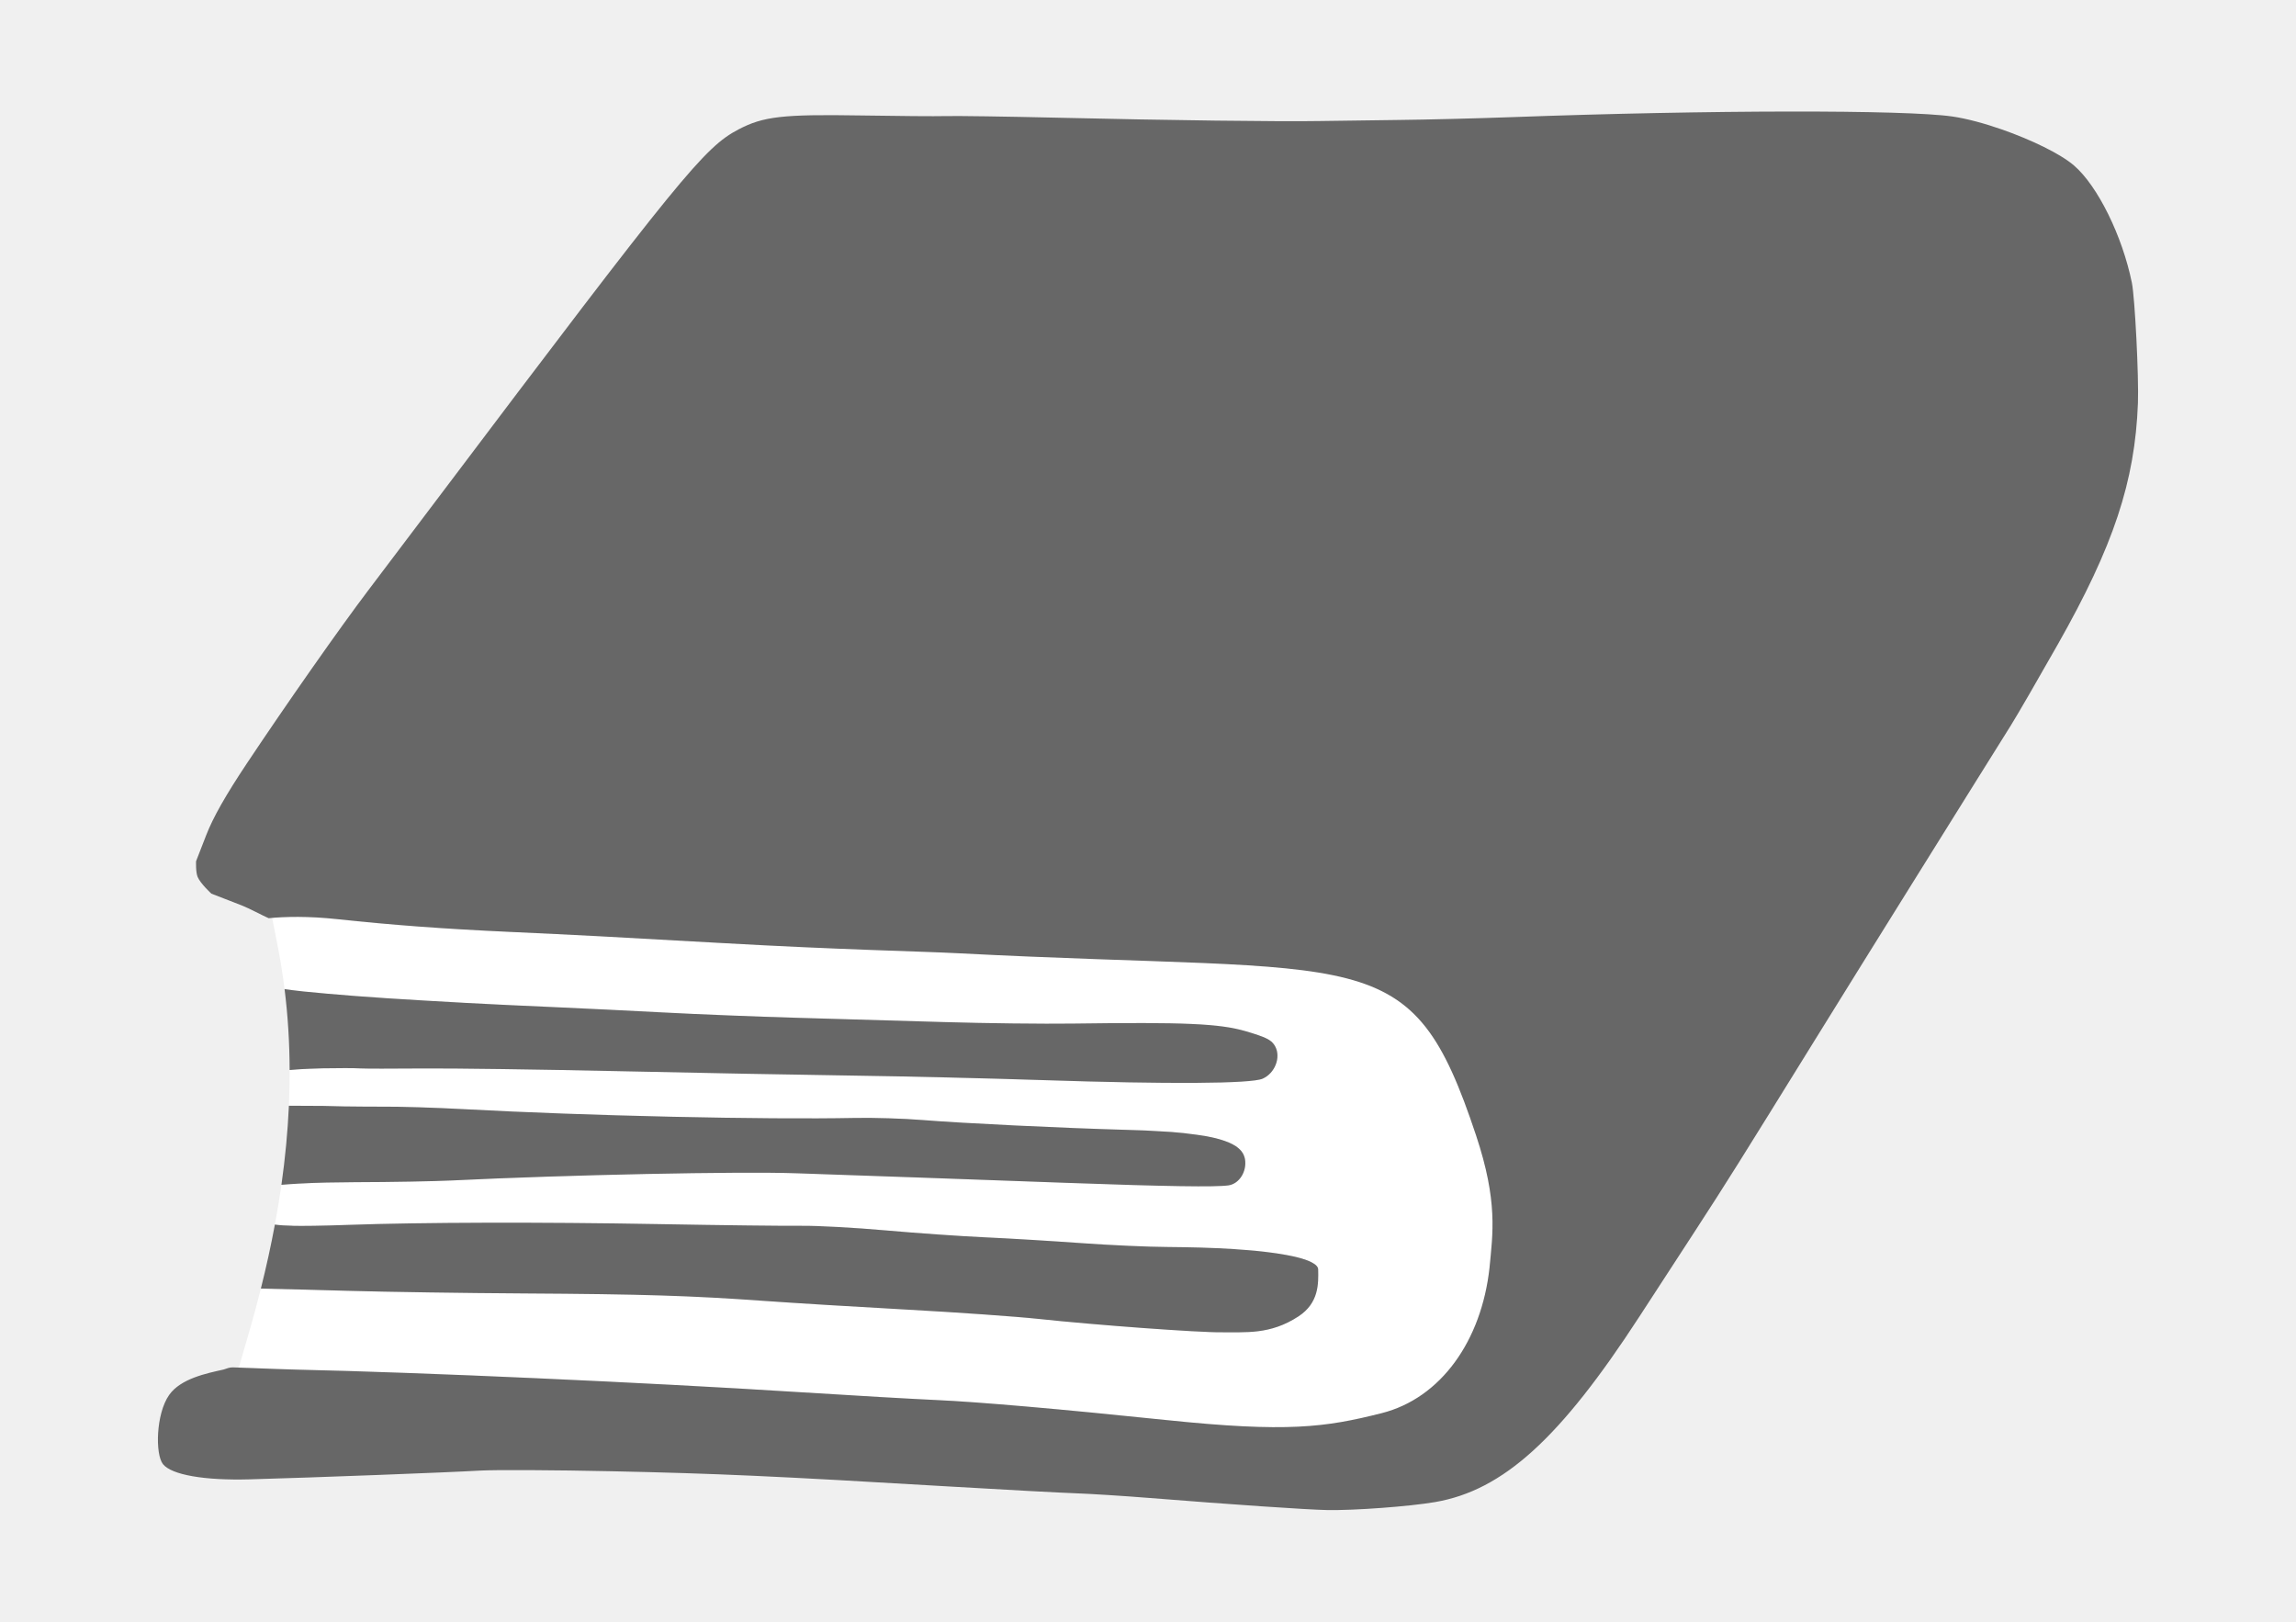
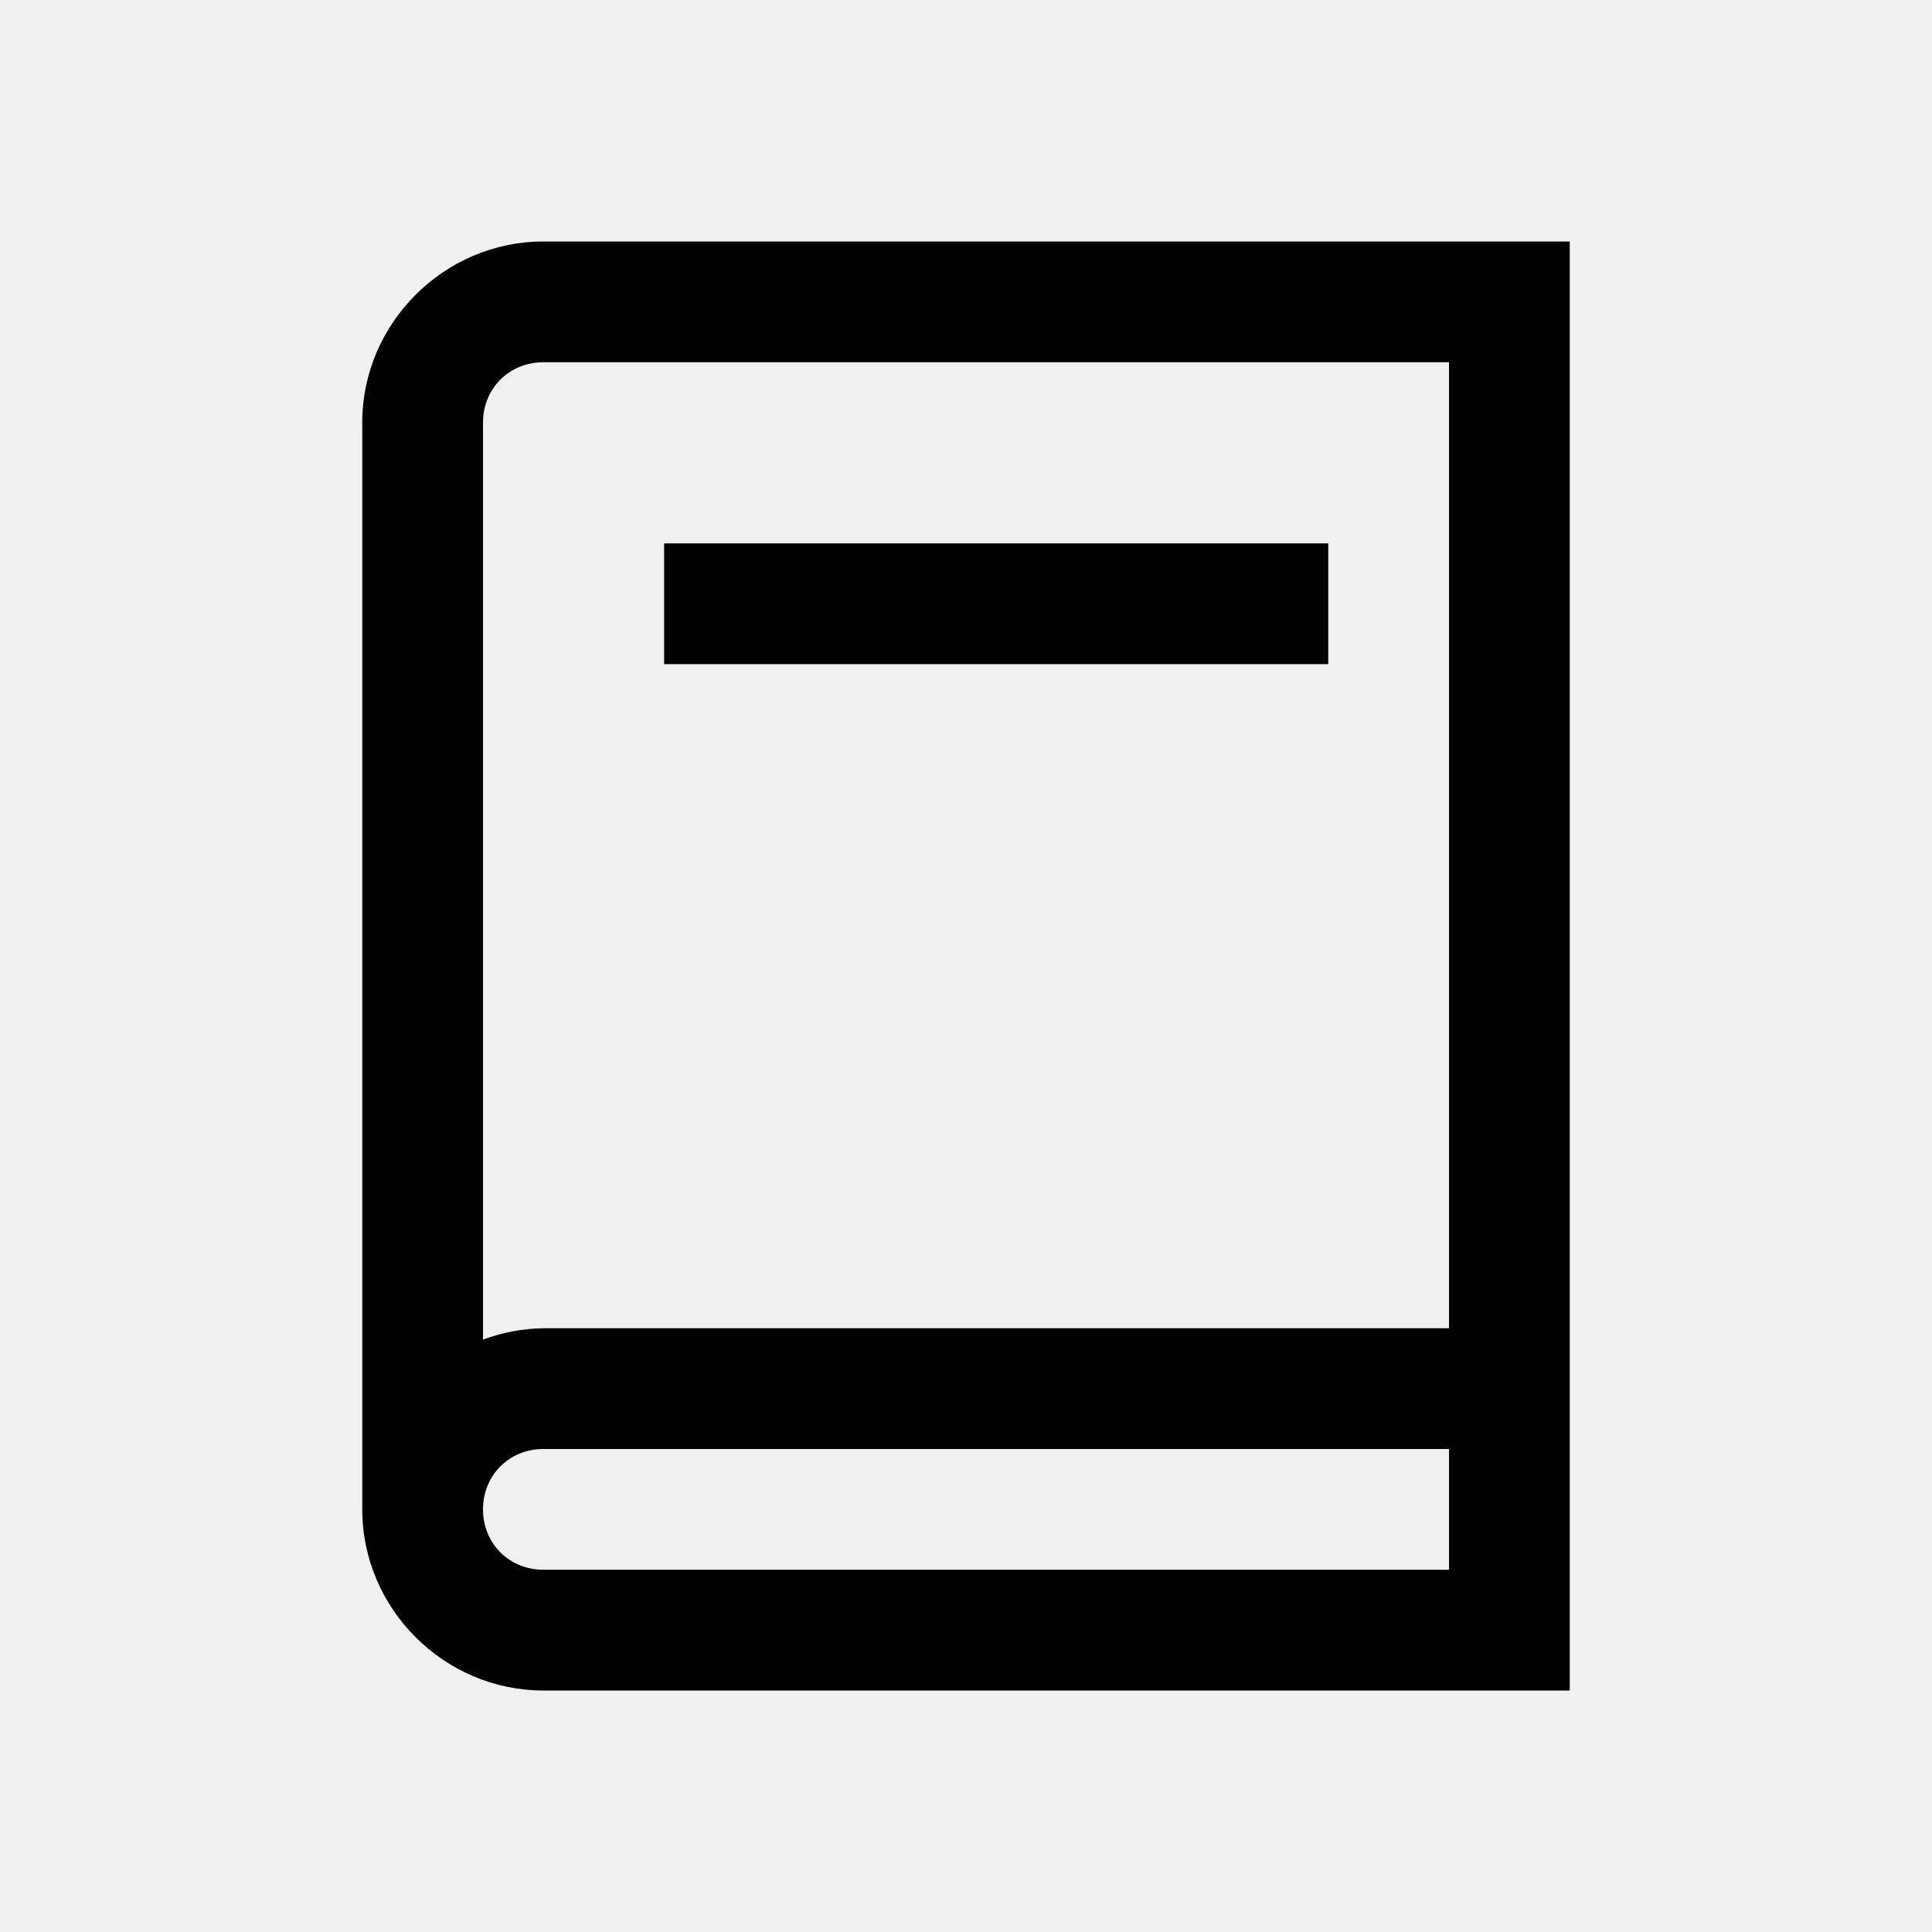
- <svg xmlns="http://www.w3.org/2000/svg" xmlns:xlink="http://www.w3.org/1999/xlink" id="svg2" version="1.1" width="682.462" height="481.986">
-   <defs id="defs6">
-     <linearGradient x1="186.42" y1="248.05" gradientTransform="matrix(1.1115,0,0,1.1115,27.807,-31.68)" x2="195.7" gradientUnits="userSpaceOnUse" y2="254.92" id="linearGradient3839">
-       <stop offset="0" stop-color="#f2f2f2" id="stop3412-2" />
-       <stop offset="1" stop-color="#afa2a2" id="stop3414-8" />
-     </linearGradient>
-     <linearGradient x1="186.42" y1="248.05" gradientTransform="matrix(3.7567,0,0,3.7567,-619.7,-825.45)" x2="195.7" gradientUnits="userSpaceOnUse" xlink:href="#linearGradient3410" y2="254.92" id="linearGradient3489" />
-     <linearGradient x1="186.42" y1="248.05" x2="195.7" gradientUnits="userSpaceOnUse" xlink:href="#linearGradient3410" y2="254.92" id="linearGradient3484" />
-     <linearGradient x1="186.42" y1="248.05" gradientTransform="translate(-44.738,-8.1871)" x2="195.7" gradientUnits="userSpaceOnUse" xlink:href="#linearGradient3410" y2="254.92" id="linearGradient3482" />
-     <linearGradient x1="186.42" y1="248.05" gradientTransform="translate(49.012,-1.8121)" x2="195.7" gradientUnits="userSpaceOnUse" xlink:href="#linearGradient3410" y2="254.92" id="linearGradient3480" />
-     <linearGradient id="linearGradient3410">
-       <stop offset="0" style="stop-color:rgb(242, 242, 242)" id="stop3412" />
-       <stop offset="1" style="stop-color:rgb(175, 162, 162)" id="stop3414" />
-     </linearGradient>
-     <linearGradient gradientUnits="userSpaceOnUse" y2="46.978" x2="29.705" y1="61.728" x1="14.774" id="linearGradient5758" xlink:href="#linearGradient5752" />
-     <pattern patternUnits="userSpaceOnUse" width="10" height="10" patternTransform="translate(0,0) scale(10,10)" id="Polkadots-large">
-       <circle style="fill:black;stroke:none" cx="2.567" cy="0.810" r="0.45" id="circle5417" />
-       <circle style="fill:black;stroke:none" cx="3.048" cy="2.33" r="0.45" id="circle5419" />
-       <circle style="fill:black;stroke:none" cx="4.418" cy="2.415" r="0.45" id="circle5421" />
-       <circle style="fill:black;stroke:none" cx="1.844" cy="3.029" r="0.45" id="circle5423" />
-       <circle style="fill:black;stroke:none" cx="6.08" cy="1.363" r="0.45" id="circle5425" />
-       <circle style="fill:black;stroke:none" cx="5.819" cy="4.413" r="0.45" id="circle5427" />
-       <circle style="fill:black;stroke:none" cx="4.305" cy="4.048" r="0.45" id="circle5429" />
-       <circle style="fill:black;stroke:none" cx="5.541" cy="3.045" r="0.45" id="circle5431" />
-       <circle style="fill:black;stroke:none" cx="4.785" cy="5.527" r="0.45" id="circle5433" />
-       <circle style="fill:black;stroke:none" cx="2.667" cy="5.184" r="0.45" id="circle5435" />
-       <circle style="fill:black;stroke:none" cx="7.965" cy="1.448" r="0.45" id="circle5437" />
-       <circle style="fill:black;stroke:none" cx="7.047" cy="5.049" r="0.45" id="circle5439" />
-       <circle style="fill:black;stroke:none" cx="4.340" cy="0.895" r="0.45" id="circle5441" />
-       <circle style="fill:black;stroke:none" cx="7.125" cy="0.340" r="0.45" id="circle5443" />
-       <circle style="fill:black;stroke:none" cx="9.553" cy="1.049" r="0.45" id="circle5445" />
-       <circle style="fill:black;stroke:none" cx="7.006" cy="2.689" r="0.45" id="circle5447" />
-       <circle style="fill:black;stroke:none" cx="8.909" cy="2.689" r="0.45" id="circle5449" />
-       <circle style="fill:black;stroke:none" cx="9.315" cy="4.407" r="0.45" id="circle5451" />
-       <circle style="fill:black;stroke:none" cx="7.820" cy="3.870" r="0.45" id="circle5453" />
-       <circle style="fill:black;stroke:none" cx="8.270" cy="5.948" r="0.45" id="circle5455" />
-       <circle style="fill:black;stroke:none" cx="7.973" cy="7.428" r="0.45" id="circle5457" />
-       <circle style="fill:black;stroke:none" cx="9.342" cy="8.072" r="0.45" id="circle5459" />
-       <circle style="fill:black;stroke:none" cx="8.206" cy="9.315" r="0.45" id="circle5461" />
-       <circle style="fill:black;stroke:none" cx="9.682" cy="9.475" r="0.45" id="circle5463" />
-       <circle style="fill:black;stroke:none" cx="9.688" cy="6.186" r="0.45" id="circle5465" />
-       <circle style="fill:black;stroke:none" cx="3.379" cy="6.296" r="0.45" id="circle5467" />
-       <circle style="fill:black;stroke:none" cx="2.871" cy="8.204" r="0.45" id="circle5469" />
-       <circle style="fill:black;stroke:none" cx="4.59" cy="8.719" r="0.45" id="circle5471" />
-       <circle style="fill:black;stroke:none" cx="3.181" cy="9.671" r="0.45" id="circle5473" />
-       <circle style="fill:black;stroke:none" cx="5.734" cy="7.315" r="0.45" id="circle5475" />
-       <circle style="fill:black;stroke:none" cx="6.707" cy="6.513" r="0.45" id="circle5477" />
-       <circle style="fill:black;stroke:none" cx="5.730" cy="9.670" r="0.45" id="circle5479" />
-       <circle style="fill:black;stroke:none" cx="6.535" cy="8.373" r="0.45" id="circle5481" />
-       <circle style="fill:black;stroke:none" cx="4.37" cy="7.154" r="0.45" id="circle5483" />
-       <circle style="fill:black;stroke:none" cx="0.622" cy="7.25" r="0.45" id="circle5485" />
-       <circle style="fill:black;stroke:none" cx="0.831" cy="5.679" r="0.45" id="circle5487" />
-       <circle style="fill:black;stroke:none" cx="1.257" cy="8.519" r="0.45" id="circle5489" />
-       <circle style="fill:black;stroke:none" cx="1.989" cy="6.877" r="0.45" id="circle5491" />
-       <circle style="fill:black;stroke:none" cx="0.374" cy="3.181" r="0.45" id="circle5493" />
-       <circle style="fill:black;stroke:none" cx="1.166" cy="1.664" r="0.45" id="circle5495" />
-       <circle style="fill:black;stroke:none" cx="1.151" cy="0.093" r="0.45" id="circle5497" />
-       <circle style="fill:black;stroke:none" cx="1.151" cy="10.093" r="0.45" id="circle5499" />
-       <circle style="fill:black;stroke:none" cx="1.302" cy="4.451" r="0.45" id="circle5501" />
-       <circle style="fill:black;stroke:none" cx="3.047" cy="3.763" r="0.45" id="circle5503" />
-     </pattern>
-     <pattern patternTransform="matrix(1.35,0,0,1.4125,-1.771657,-7.454901)" id="pattern5727" xlink:href="#Polkadots-large" />
-     <linearGradient id="linearGradient5752">
-       <stop id="stop5754" offset="0" style="stop-color:#183767;stop-opacity:1" />
-       <stop style="stop-color:#093679;stop-opacity:1" offset="0.153" id="stop5760" />
-       <stop id="stop5762" offset="0.419" style="stop-color:#0044aa;stop-opacity:1;" />
-       <stop style="stop-color:#0044aa;stop-opacity:1;" offset="0.558" id="stop5766" />
-       <stop id="stop5768" offset="0.653" style="stop-color:#2a5fae;stop-opacity:1" />
-       <stop style="stop-color:#0044aa;stop-opacity:1;" offset="0.754" id="stop5764" />
-       <stop id="stop5756" offset="1" style="stop-color:#094297;stop-opacity:1" />
-     </linearGradient>
-   </defs>
-   <g id="g3118" transform="matrix(0.9413154,0.3375282,-0.3375282,0.9413154,197.3758,-110.9194)">
-     <path style="fill:#ffffff" d="m 245.154,309.344 c -8.693,14.77 -19.25,25.283 -31.031,30.906 -10.25,4.892 -31.441,12.015 -67.219,22.594 -30.059,8.888 -39.528,11.732 -59.5,17.875 -18.354,5.645 -33.01,9.713 -49.406,13.688 -0.946,0.229 -1.877,0.476 -2.781,0.719 -0.426,0.114 -0.834,0.227 -1.25,0.344 -0.587,0.165 -1.183,0.331 -1.75,0.5 -0.793,0.236 -1.56,0.477 -2.312,0.719 -0.445,0.143 -0.882,0.262 -1.312,0.406 -0.399,0.134 -0.801,0.271 -1.188,0.406 -0.407,0.142 -0.795,0.295 -1.188,0.438 -0.248,0.09 -0.508,0.191 -0.75,0.281 -0.238,0.089 -0.487,0.193 -0.719,0.281 -1.484,0.567 -2.833,1.11 -4.062,1.656 -0.295,0.131 -0.596,0.278 -0.875,0.406 0.039,0.008 0.088,0.024 0.094,0.031 0.118,0.152 2.492,4.104 5.25,8.812 1.868,3.189 3.648,6.462 5.344,9.812 1.613,-0.34 3.464,-0.75 5.531,-1.25 2.008,-0.487 4.427,-1.117 6.844,-1.75 2.547,-0.667 5.174,-1.365 8.156,-2.188 2.919,-0.804 6.027,-1.677 9.344,-2.625 3.288,-0.94 6.871,-1.987 10.531,-3.062 3.211,-0.943 6.547,-1.926 10.031,-2.969 0.52,-0.156 1.068,-0.311 1.594,-0.469 2.907,-0.872 6.01,-1.813 9.094,-2.75 1.142,-0.347 2.428,-0.738 3.594,-1.094 4.398,-1.343 8.967,-2.755 13.687,-4.219 6.6,-2.046 20.1,-6.155 30,-9.125 9.9,-2.97 26.775,-8.269 37.5,-11.781 10.725,-3.512 29.4,-9.602 41.5,-13.531 12.1,-3.93 28.525,-9.609 36.5,-12.594 31.349,-11.734 41.148,-14.759 49.281,-15.25 1.624,-0.098 2.941,-0.144 4.031,-0.156 0.832,-0.009 1.494,0.011 2.094,0.062 0.288,0.025 0.566,0.053 0.812,0.094 0.41,0.068 0.771,0.166 1.094,0.281 0.072,0.025 0.15,0.035 0.219,0.062 0.062,0.026 0.127,0.066 0.188,0.094 0.199,0.092 0.384,0.197 0.562,0.312 0.039,0.025 0.087,0.036 0.125,0.062 0.053,0.036 0.104,0.086 0.156,0.125 0.158,0.118 0.314,0.235 0.469,0.375 2.739,2.479 2.592,7.553 -0.312,10.281 -2.749,2.583 -25.566,10.939 -61.719,22.562 -14.562,4.682 -38.425,12.595 -53,17.594 -14.575,4.999 -44.5,15.092 -66.5,22.438 -22,7.345 -46.75,15.835 -55,18.875 -8.25,3.04 -16.125,5.858 -17.5,6.25 -1.375,0.392 -5.987,2.03 -10.25,3.656 -1.236,0.472 -2.504,0.985 -3.781,1.5 -0.293,0.119 -0.584,0.223 -0.875,0.344 -0.24,0.099 -0.477,0.211 -0.719,0.312 -0.527,0.222 -1.049,0.431 -1.562,0.656 -0.085,0.037 -0.166,0.088 -0.25,0.125 -0.668,0.294 -1.311,0.578 -1.938,0.875 1.192,3.292 2.319,6.641 3.375,10.062 l 9.562,-3.375 c 1.835,-0.583 4.187,-1.373 6.656,-2.219 1.946,-0.666 3.968,-1.366 5.844,-2.031 1.418,-0.503 2.769,-0.973 3.938,-1.406 4.675,-1.733 15.25,-5.164 23.5,-7.625 34.75,-10.366 85.028,-27.145 110.187,-36.75 5.053,-1.929 13.603,-4.698 19,-6.156 11.787,-3.185 39.65,-11.68 58.562,-17.875 1.449,-0.475 2.813,-0.921 4.156,-1.344 0.108,-0.034 0.205,-0.06 0.312,-0.094 0.169,-0.053 0.333,-0.104 0.5,-0.156 0.033,-0.01 0.061,-0.021 0.094,-0.031 1.349,-0.419 2.661,-0.791 3.906,-1.156 0.932,-0.273 1.781,-0.538 2.656,-0.781 0.263,-0.073 0.492,-0.148 0.75,-0.219 0.459,-0.126 0.9,-0.227 1.344,-0.344 0.248,-0.066 0.477,-0.123 0.719,-0.188 0.196,-0.051 0.4,-0.107 0.594,-0.156 0.279,-0.073 0.57,-0.151 0.844,-0.219 0.283,-0.07 0.566,-0.126 0.844,-0.188 0.051,-0.012 0.105,-0.019 0.156,-0.031 0.982,-0.234 1.916,-0.44 2.812,-0.625 0.76,-0.157 1.487,-0.316 2.188,-0.438 0.06,-0.011 0.127,-0.021 0.188,-0.031 0.158,-0.027 0.312,-0.068 0.469,-0.094 0.09,-0.015 0.192,-0.017 0.281,-0.031 0.121,-0.019 0.224,-0.044 0.344,-0.062 0.702,-0.106 1.361,-0.183 2,-0.25 0.089,-0.01 0.162,-0.022 0.25,-0.031 0.71,-0.07 1.399,-0.103 2.031,-0.125 0.632,-0.021 1.224,-0.027 1.781,0 0.151,0.007 0.291,0.02 0.438,0.031 0.301,0.023 0.596,0.056 0.875,0.094 0.071,0.01 0.15,0.021 0.219,0.031 0.01,0.001 0.022,-10e-4 0.031,0 0.033,0.005 0.061,0.026 0.094,0.031 0.367,0.06 0.704,0.1 1.031,0.188 0.043,0.011 0.083,0.019 0.125,0.031 0.03,0.009 0.064,0.022 0.094,0.031 0.204,0.066 0.404,0.146 0.594,0.219 0.338,0.129 0.649,0.272 0.938,0.438 0.04,0.023 0.086,0.039 0.125,0.062 0.247,0.15 0.477,0.322 0.688,0.5 0.063,0.053 0.128,0.101 0.188,0.156 0.052,0.05 0.108,0.104 0.156,0.156 0.104,0.106 0.188,0.23 0.281,0.344 0.194,0.236 0.379,0.478 0.531,0.75 1.794,3.211 0.873,7.448 -1.969,8.969 -3.317,1.775 -17.328,6.567 -45.906,15.656 -14.575,4.635 -33.25,10.573 -41.5,13.219 -8.25,2.645 -23.775,7.608 -34.5,11.031 -16.447,5.25 -64.148,23.479 -96,36.688 -4.675,1.939 -16.736,6.521 -26.812,10.156 -2.226,0.803 -4.469,1.635 -6.656,2.469 -0.043,0.016 -0.082,0.046 -0.125,0.062 -0.411,0.157 -0.845,0.312 -1.25,0.469 -1.221,0.471 -2.452,0.951 -3.594,1.406 -1.471,0.588 -2.826,1.154 -4.094,1.688 -0.926,0.389 -1.691,0.718 -2.469,1.062 -0.745,0.33 -1.576,0.69 -2.156,0.969 0.796,3.853 1.508,7.787 2.156,11.781 0.432,-0.088 0.931,-0.202 1.469,-0.344 0.304,-0.081 0.664,-0.184 1,-0.281 0.266,-0.077 0.495,-0.162 0.781,-0.25 0.477,-0.146 0.967,-0.294 1.5,-0.469 0.195,-0.064 0.423,-0.12 0.625,-0.188 0.586,-0.196 1.226,-0.428 1.875,-0.656 0.162,-0.057 0.366,-0.129 0.531,-0.188 0.985,-0.351 2.191,-0.8 3.312,-1.219 0.127,-0.047 0.278,-0.108 0.406,-0.156 1.258,-0.472 2.577,-0.978 4,-1.531 1.571,-0.611 3.236,-1.263 5,-1.969 19.918,-7.964 53.918,-20.253 86.719,-31.344 17.761,-6.005 35.879,-12.266 40.281,-13.906 4.402,-1.64 15.202,-4.855 24,-7.156 8.798,-2.301 21.625,-5.91 28.5,-8.031 6.875,-2.121 19.258,-5.732 27.5,-8.031 8.242,-2.3 19.267,-5.712 24.5,-7.562 1.601,-0.566 3.184,-1.103 4.719,-1.625 1.535,-0.522 3.035,-1.023 4.5,-1.5 1.475,-0.481 2.888,-0.941 4.281,-1.375 0.032,-0.01 0.061,-0.021 0.094,-0.031 1.114,-0.346 2.185,-0.652 3.25,-0.969 0.377,-0.112 0.754,-0.236 1.125,-0.344 0.285,-0.083 0.593,-0.169 0.875,-0.25 0.114,-0.033 0.228,-0.064 0.344,-0.094 0.239,-0.068 0.482,-0.121 0.719,-0.188 1.752,-0.494 3.441,-0.973 5.031,-1.375 0.86,-0.217 1.694,-0.408 2.5,-0.594 0.812,-0.191 1.583,-0.368 2.344,-0.531 0.513,-0.11 1.011,-0.215 1.5,-0.312 0.965,-0.192 1.881,-0.358 2.75,-0.5 0.66,-0.108 1.273,-0.203 1.875,-0.281 0.593,-0.077 1.152,-0.139 1.688,-0.188 0.373,-0.034 0.719,-0.073 1.062,-0.094 0.665,-0.04 1.256,-0.044 1.812,-0.031 0.557,0.013 1.054,0.06 1.5,0.125 0.336,0.05 0.636,0.107 0.906,0.188 0.268,0.08 0.516,0.172 0.719,0.281 0.183,0.099 0.341,0.219 0.469,0.344 0.01,0.01 0.022,0.021 0.031,0.031 0.049,0.05 0.085,0.103 0.125,0.156 0.073,0.099 0.144,0.2 0.188,0.312 0.094,0.244 0.176,0.477 0.25,0.719 1.453,3.834 3.088,8.895 -1.031,14.375 -6.09,8.101 -13.388,9.737 -19.938,12.188 -6.366,2.382 -35.941,10.603 -52.688,14.656 -6.325,1.531 -23.2,6.27 -37.5,10.531 -14.3,4.261 -32.75,9.63 -41,11.938 -20.885,5.842 -34.529,10.253 -68,22.031 -15.95,5.613 -38.328,13.275 -49.75,17 -3.476,1.134 -7.716,2.528 -12,3.938 -4.549,1.49 -8.472,2.788 -12.25,4.062 0.411,4.157 0.764,8.361 1.031,12.656 l 0.688,11.156 c 0.228,4.13 1.694,-0.022 2.812,-0.375 1.69,-0.532 3.405,-1.08 5.125,-1.625 0.967,-0.307 1.635,-0.516 2.562,-0.812 2.466,-0.786 4.7,-1.503 6.281,-2.031 34.545,-11.547 98.317,-31.242 142.5,-44 15.4,-4.447 32.95,-9.627 39,-11.5 4.61,-1.427 10.79,-3.179 18.344,-5.219 7.553,-2.04 16.478,-4.363 26.531,-6.906 6.702,-1.696 13.913,-3.497 21.562,-5.375 35.248,-8.655 50.049,-13.747 65.062,-22.281 6.746,-3.835 18.915,-15.922 24.156,-24.031 0.307,-0.474 0.613,-0.952 0.906,-1.438 0.144,-0.24 0.297,-0.476 0.438,-0.719 0.143,-0.245 0.267,-0.502 0.406,-0.75 0.276,-0.495 0.552,-0.994 0.812,-1.5 0.26,-0.506 0.505,-1.014 0.75,-1.531 0.487,-1.025 0.952,-2.086 1.375,-3.156 0.004,-0.009 -0.004,-0.022 0,-0.031 0.426,-1.08 0.818,-2.166 1.188,-3.281 0.185,-0.558 0.362,-1.12 0.531,-1.688 0.244,-0.815 0.475,-1.634 0.688,-2.469 0.212,-0.835 0.413,-1.678 0.594,-2.531 0.085,-0.402 0.172,-0.813 0.25,-1.219 0.147,-0.764 0.253,-1.535 0.375,-2.312 0.017,-0.105 0.046,-0.207 0.062,-0.312 0.069,-0.453 0.127,-0.917 0.188,-1.375 0.101,-0.766 0.203,-1.565 0.281,-2.344 0.012,-0.124 0.02,-0.251 0.031,-0.375 0.101,-1.074 0.194,-2.153 0.25,-3.25 0.003,-0.062 -0.003,-0.125 0,-0.188 0.033,-0.68 0.046,-1.374 0.062,-2.062 0.014,-0.607 0.03,-1.23 0.031,-1.844 3.8e-4,-0.329 0.003,-0.669 0,-1 -0.01,-0.992 -0.018,-1.992 -0.062,-3 -0.041,-0.921 -0.117,-1.848 -0.188,-2.781 -0.005,-0.062 -0.026,-0.125 -0.031,-0.188 -0.067,-0.867 -0.158,-1.748 -0.25,-2.625 -0.005,-0.051 0.005,-0.105 0,-0.156 -0.087,-0.816 -0.172,-1.644 -0.281,-2.469 -10e-4,-0.01 0.001,-0.021 0,-0.031 -0.184,-1.385 -0.411,-2.781 -0.656,-4.188 -0.187,-1.076 -0.402,-2.162 -0.625,-3.25 -0.132,-0.645 -0.261,-1.289 -0.406,-1.938 -0.023,-0.103 -0.039,-0.21 -0.062,-0.312 -0.235,-1.037 -0.483,-2.078 -0.75,-3.125 -27.505,-55.416 -11.504,-79.955 -170.312,-36.25 z" id="path3096" />
-     <path id="path3108" d="M 424.811,6.406 C 419.277,6.451 413.854,6.886 409.592,7.75 c -13.892,2.815 -68.843,22.613 -123.188,44.375 -9.625,3.854 -23.8,9.336 -31.5,12.188 -7.7,2.852 -17.515,6.526 -21.812,8.156 -10.934,4.147 -42.417,14.986 -73.688,25.375 -14.575,4.842 -28.75,9.7 -31.5,10.781 -2.75,1.081 -13.55,4.85 -24,8.406 -21.872,7.443 -27.009,10.001 -32.625,16.094 -7.792,8.453 -11.465,18.866 -47.406,134.219 -3.684,11.825 -8.19,26.225 -10,32 -4.227,13.488 -11.414,39.757 -16.531,60.344 -2.794,11.239 -4.081,18.687 -4.219,24.406 l -0.219,8.219 c 0,0 0.954,3.065 2,4.219 1.445,1.594 5.531,3.312 5.531,3.312 l 9.625,0.25 c 2.414,0.056 7.021,0.759 8.875,0.875 4.372,-2.101 10.965,-4.6 19.062,-6.562 16.396,-3.974 31.052,-8.042 49.406,-13.688 19.972,-6.143 29.441,-8.987 59.5,-17.875 35.777,-10.579 57.399,-17.913 68.275,-21.186 117.658,-35.412 125.285,-49.614 163.392,-1.026 12.752,16.259 14.484,25.734 17.023,35.676 5.064,21.165 -0.506,41.338 -15.609,51.483 -14.336,9.629 -24.394,14.898 -59.642,23.553 -30.597,7.513 -54.145,13.695 -66.438,17.5 -6.05,1.873 -23.6,7.053 -39,11.5 -44.183,12.758 -107.955,32.453 -142.5,44 -1.581,0.529 -3.815,1.246 -6.281,2.031 -0.928,0.297 -1.596,0.506 -2.562,0.812 -1.72,0.545 -3.435,1.093 -5.125,1.625 -1.499,0.473 -3.163,0.993 -4.438,1.406 -0.901,0.292 -1.645,0.936 -2.375,1.531 -4.373,2.761 -11.136,6.846 -12.711,12.6 -1.816,6.633 2.038,18 5.211,19.962 3.468,2.145 13.211,0.463 25.781,-4.438 17.402,-6.785 54.773,-21.808 63.5,-25.531 4.125,-1.76 20.775,-7.633 37,-13.062 29.556,-9.891 45.719,-14.877 97,-29.906 15.125,-4.433 30.875,-9.147 35,-10.469 4.125,-1.321 13.575,-4.051 21,-6.062 23.88,-6.471 45.358,-12.56 51.031,-14.469 7.562,-2.545 22.618,-9.232 29.406,-13.062 17.896,-10.1 28.654,-30.322 38.594,-72.469 1.557,-6.6 4.675,-19.707 6.906,-29.156 4.204,-17.801 5.452,-23.598 14.562,-66.344 2.989,-14.025 7.925,-36.975 10.969,-51 3.044,-14.025 6.7,-30.9 8.125,-37.5 1.425,-6.6 3.249,-14.925 4.031,-18.5 0.782,-3.575 3.035,-15.95 5.031,-27.5 5.718,-33.081 5.254,-53.279 -1.781,-75.5 C 487.931,61.928 478.858,40.141 476.498,36.25 469.11,24.07 457.179,12.562 448.529,9.25 443.567,7.35 434.034,6.331 424.811,6.406 z" style="fill:#676767;fill-opacity:1" />
-     <path id="path3104" d="m 307.717,334.406 c -1.09,0.012 -2.407,0.058 -4.031,0.156 -8.133,0.491 -17.932,3.516 -49.281,15.25 -7.975,2.985 -24.4,8.664 -36.5,12.594 -12.1,3.93 -30.775,10.019 -41.5,13.531 -10.725,3.512 -27.6,8.811 -37.5,11.781 -9.9,2.97 -23.4,7.079 -30,9.125 -4.721,1.463 -9.29,2.876 -13.687,4.219 -1.166,0.356 -2.452,0.746 -3.594,1.094 -3.084,0.937 -6.187,1.878 -9.094,2.75 -0.525,0.158 -1.074,0.313 -1.594,0.469 -3.484,1.043 -6.82,2.026 -10.031,2.969 -3.661,1.075 -7.243,2.122 -10.531,3.062 -3.317,0.948 -6.425,1.821 -9.344,2.625 -2.982,0.823 -5.609,1.521 -8.156,2.188 -2.417,0.633 -4.836,1.263 -6.844,1.75 -2.097,0.509 -3.9,0.906 -5.531,1.25 3.553,7.018 6.731,14.396 9.531,22.125 0.626,-0.297 1.27,-0.581 1.938,-0.875 0.495,-0.219 0.991,-0.44 1.5,-0.656 0.104,-0.044 0.208,-0.081 0.312,-0.125 0.533,-0.224 1.055,-0.437 1.594,-0.656 1.277,-0.515 2.545,-1.028 3.781,-1.5 4.263,-1.626 8.875,-3.264 10.25,-3.656 1.375,-0.392 9.25,-3.21 17.5,-6.25 8.25,-3.04 33,-11.53 55,-18.875 22,-7.345 51.925,-17.439 66.5,-22.438 14.575,-4.999 38.438,-12.912 53,-17.594 36.153,-11.624 58.969,-19.98 61.719,-22.562 2.905,-2.729 3.052,-7.802 0.312,-10.281 -0.154,-0.14 -0.311,-0.257 -0.469,-0.375 -0.052,-0.039 -0.103,-0.089 -0.156,-0.125 -0.038,-0.026 -0.086,-0.037 -0.125,-0.062 -0.179,-0.116 -0.364,-0.221 -0.562,-0.312 -0.06,-0.028 -0.125,-0.068 -0.188,-0.094 -0.069,-0.028 -0.146,-0.037 -0.219,-0.062 -0.324,-0.114 -0.681,-0.215 -1.094,-0.281 -0.252,-0.041 -0.516,-0.07 -0.812,-0.094 -0.593,-0.049 -1.276,-0.071 -2.094,-0.062 z" style="fill:#676767;fill-opacity:1" />
-     <path id="path3102" d="m 308.092,367.375 c -0.632,0.021 -1.322,0.055 -2.031,0.125 -0.088,0.009 -0.161,0.022 -0.25,0.031 -0.737,0.078 -1.521,0.183 -2.344,0.312 -0.244,0.038 -0.499,0.082 -0.75,0.125 -0.769,0.131 -1.532,0.295 -2.375,0.469 -0.896,0.185 -1.83,0.391 -2.812,0.625 -0.325,0.077 -0.665,0.136 -1,0.219 -0.7,0.173 -1.413,0.366 -2.156,0.562 -0.444,0.117 -0.884,0.218 -1.344,0.344 -0.258,0.071 -0.487,0.145 -0.75,0.219 -0.876,0.243 -1.725,0.508 -2.656,0.781 -1.269,0.372 -2.624,0.76 -4,1.188 -0.167,0.052 -0.331,0.103 -0.5,0.156 -1.438,0.45 -2.912,0.927 -4.469,1.438 -18.913,6.195 -46.775,14.69 -58.562,17.875 -5.397,1.458 -13.947,4.227 -19,6.156 -25.159,9.605 -75.438,26.384 -110.187,36.75 -8.25,2.461 -18.825,5.892 -23.5,7.625 -1.169,0.433 -2.519,0.903 -3.938,1.406 -4.255,1.509 -9.219,3.208 -12.5,4.25 l -9.562,3.375 c 2.261,7.327 4.208,14.953 5.844,22.875 0.58,-0.279 1.411,-0.638 2.156,-0.969 0.778,-0.345 1.543,-0.674 2.469,-1.062 1.268,-0.533 2.622,-1.099 4.094,-1.688 1.142,-0.455 2.372,-0.935 3.594,-1.406 0.405,-0.157 0.839,-0.312 1.25,-0.469 2.229,-0.851 4.51,-1.712 6.781,-2.531 10.077,-3.636 22.137,-8.218 26.812,-10.156 31.852,-13.208 79.553,-31.438 96,-36.688 10.725,-3.424 26.25,-8.386 34.5,-11.031 8.25,-2.645 26.925,-8.583 41.5,-13.219 28.578,-9.089 42.589,-13.881 45.906,-15.656 2.842,-1.521 3.763,-5.758 1.969,-8.969 -0.152,-0.273 -0.336,-0.513 -0.531,-0.75 -0.195,-0.237 -0.385,-0.456 -0.625,-0.656 -0.206,-0.172 -0.447,-0.354 -0.688,-0.5 -0.039,-0.024 -0.085,-0.04 -0.125,-0.062 -0.286,-0.164 -0.602,-0.31 -0.938,-0.438 -0.258,-0.099 -0.524,-0.204 -0.812,-0.281 -0.327,-0.088 -0.664,-0.127 -1.031,-0.188 -0.032,-0.005 -0.061,-0.026 -0.094,-0.031 -0.01,-10e-4 -0.022,10e-4 -0.031,0 -0.341,-0.052 -0.717,-0.097 -1.094,-0.125 -0.146,-0.011 -0.286,-0.024 -0.438,-0.031 -0.557,-0.027 -1.149,-0.021 -1.781,0 z" style="fill:#676767;fill-opacity:1" />
-     <path id="path3098" d="m 343.873,392.5 c -0.528,-0.012 -1.094,-0.004 -1.719,0.031 -0.372,0.02 -0.75,0.057 -1.156,0.094 -0.538,0.049 -1.092,0.11 -1.688,0.188 -0.602,0.079 -1.215,0.173 -1.875,0.281 -0.869,0.142 -1.785,0.308 -2.75,0.5 -0.489,0.097 -0.987,0.203 -1.5,0.312 -1.518,0.325 -3.124,0.69 -4.844,1.125 -1.593,0.403 -3.276,0.88 -5.031,1.375 -0.347,0.098 -0.709,0.18 -1.062,0.281 -3.006,0.863 -6.202,1.853 -9.625,2.969 -1.465,0.477 -2.965,0.978 -4.5,1.5 -1.535,0.522 -3.117,1.059 -4.719,1.625 -5.233,1.851 -16.258,5.263 -24.5,7.562 -8.242,2.3 -20.625,5.91 -27.5,8.031 -6.875,2.121 -19.702,5.73 -28.5,8.031 -8.798,2.301 -19.598,5.516 -24,7.156 -4.402,1.64 -22.52,7.901 -40.281,13.906 -32.801,11.091 -66.801,23.38 -86.719,31.344 -1.764,0.705 -3.429,1.358 -5,1.969 -1.423,0.553 -2.742,1.059 -4,1.531 -0.128,0.048 -0.28,0.109 -0.406,0.156 -1.122,0.419 -2.327,0.868 -3.312,1.219 -0.165,0.059 -0.37,0.131 -0.531,0.188 -0.649,0.228 -1.289,0.46 -1.875,0.656 -0.202,0.068 -0.43,0.123 -0.625,0.188 -0.533,0.175 -1.023,0.323 -1.5,0.469 -0.286,0.088 -0.516,0.173 -0.781,0.25 -0.953,0.277 -1.78,0.485 -2.469,0.625 1.016,6.261 1.847,12.703 2.5,19.312 3.778,-1.274 7.701,-2.573 12.25,-4.062 4.284,-1.41 8.524,-2.804 12,-3.938 11.422,-3.725 33.8,-11.387 49.75,-17 33.471,-11.778 47.115,-16.189 68,-22.031 8.25,-2.308 26.7,-7.676 41,-11.938 14.3,-4.261 31.175,-9 37.5,-10.531 16.746,-4.053 46.322,-12.274 52.688,-14.656 6.549,-2.45 13.848,-4.087 19.938,-12.188 4.374,-5.819 2.28,-11.189 0.781,-15.094 -0.132,-0.345 -0.406,-0.623 -0.812,-0.844 -0.408,-0.219 -0.956,-0.371 -1.625,-0.469 -0.446,-0.065 -0.943,-0.112 -1.5,-0.125 z" style="fill:#676767;fill-opacity:1" />
-   </g>
+ <svg xmlns="http://www.w3.org/2000/svg" width="32" height="32" viewBox="0 0 32 32">
+   <path fill="currentColor" d="M9 4C7.355 4 6 5.355 6 7v18c0 1.645 1.355 3 3 3h17V4zm0 2h15v16H9a3 3 0 0 0-1 .188V7c0-.566.434-1 1-1m2 3v2h11V9zM9 24h15v2H9c-.566 0-1-.434-1-1s.434-1 1-1" />
</svg>
